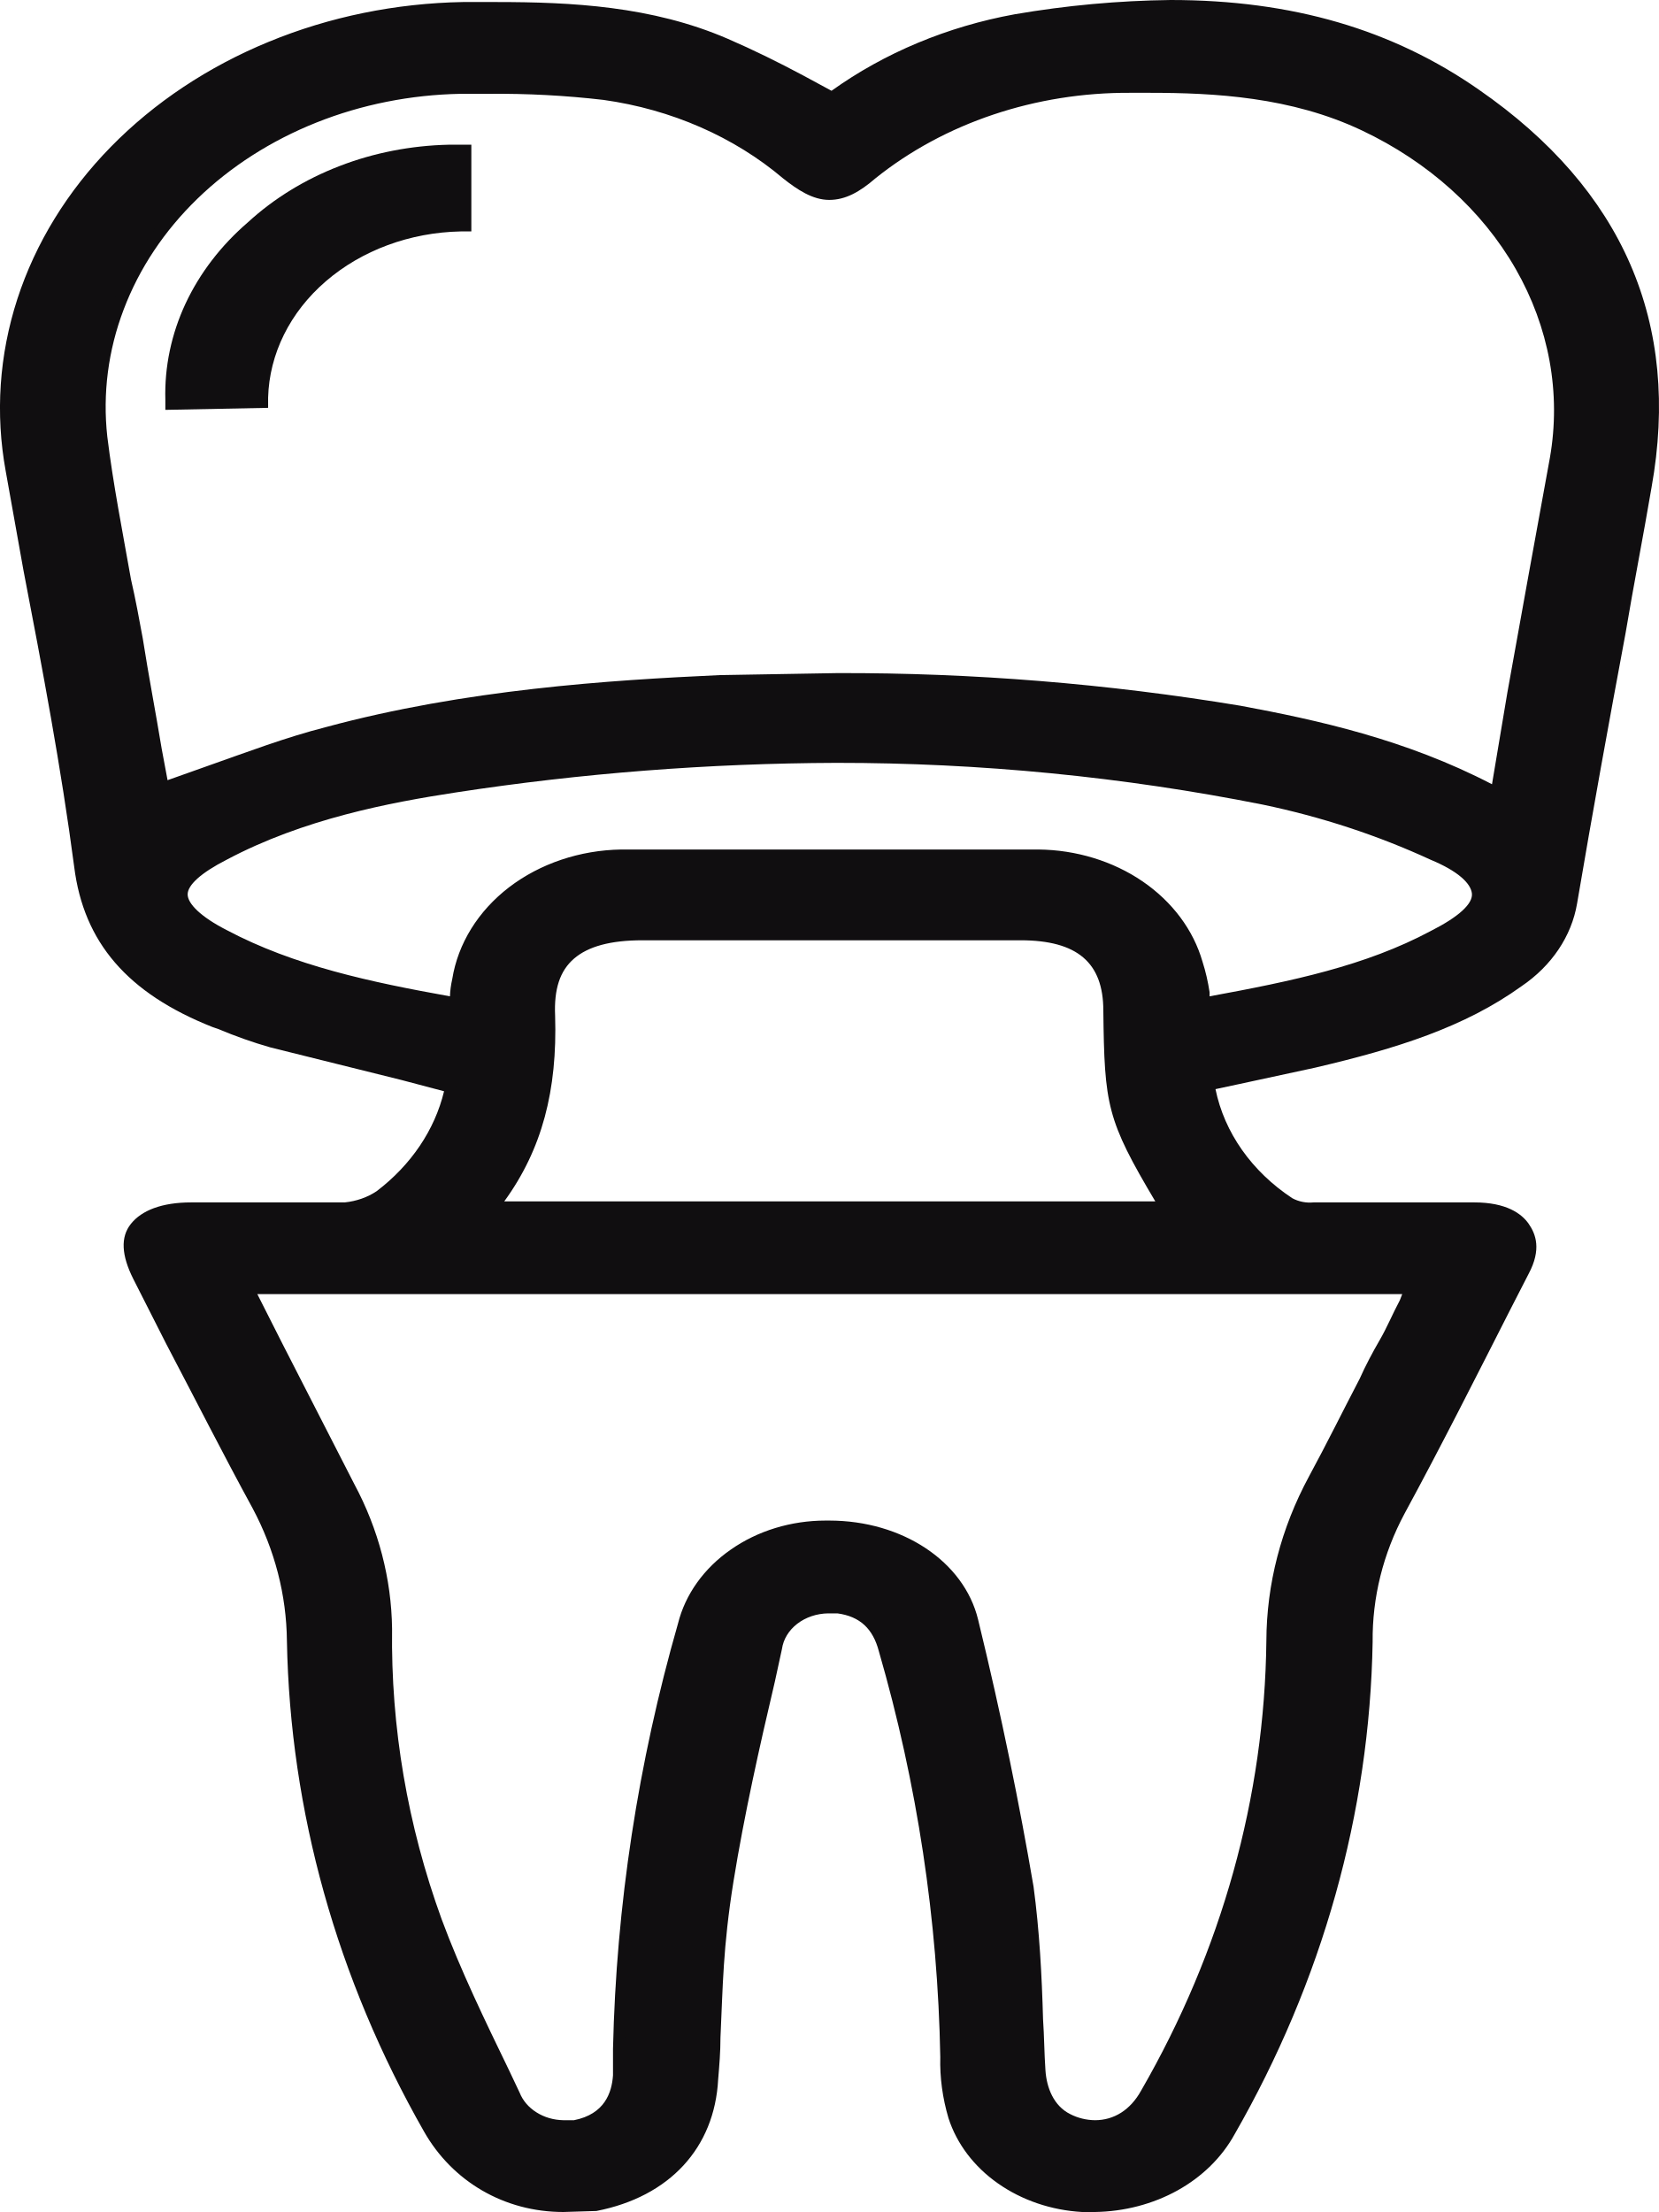
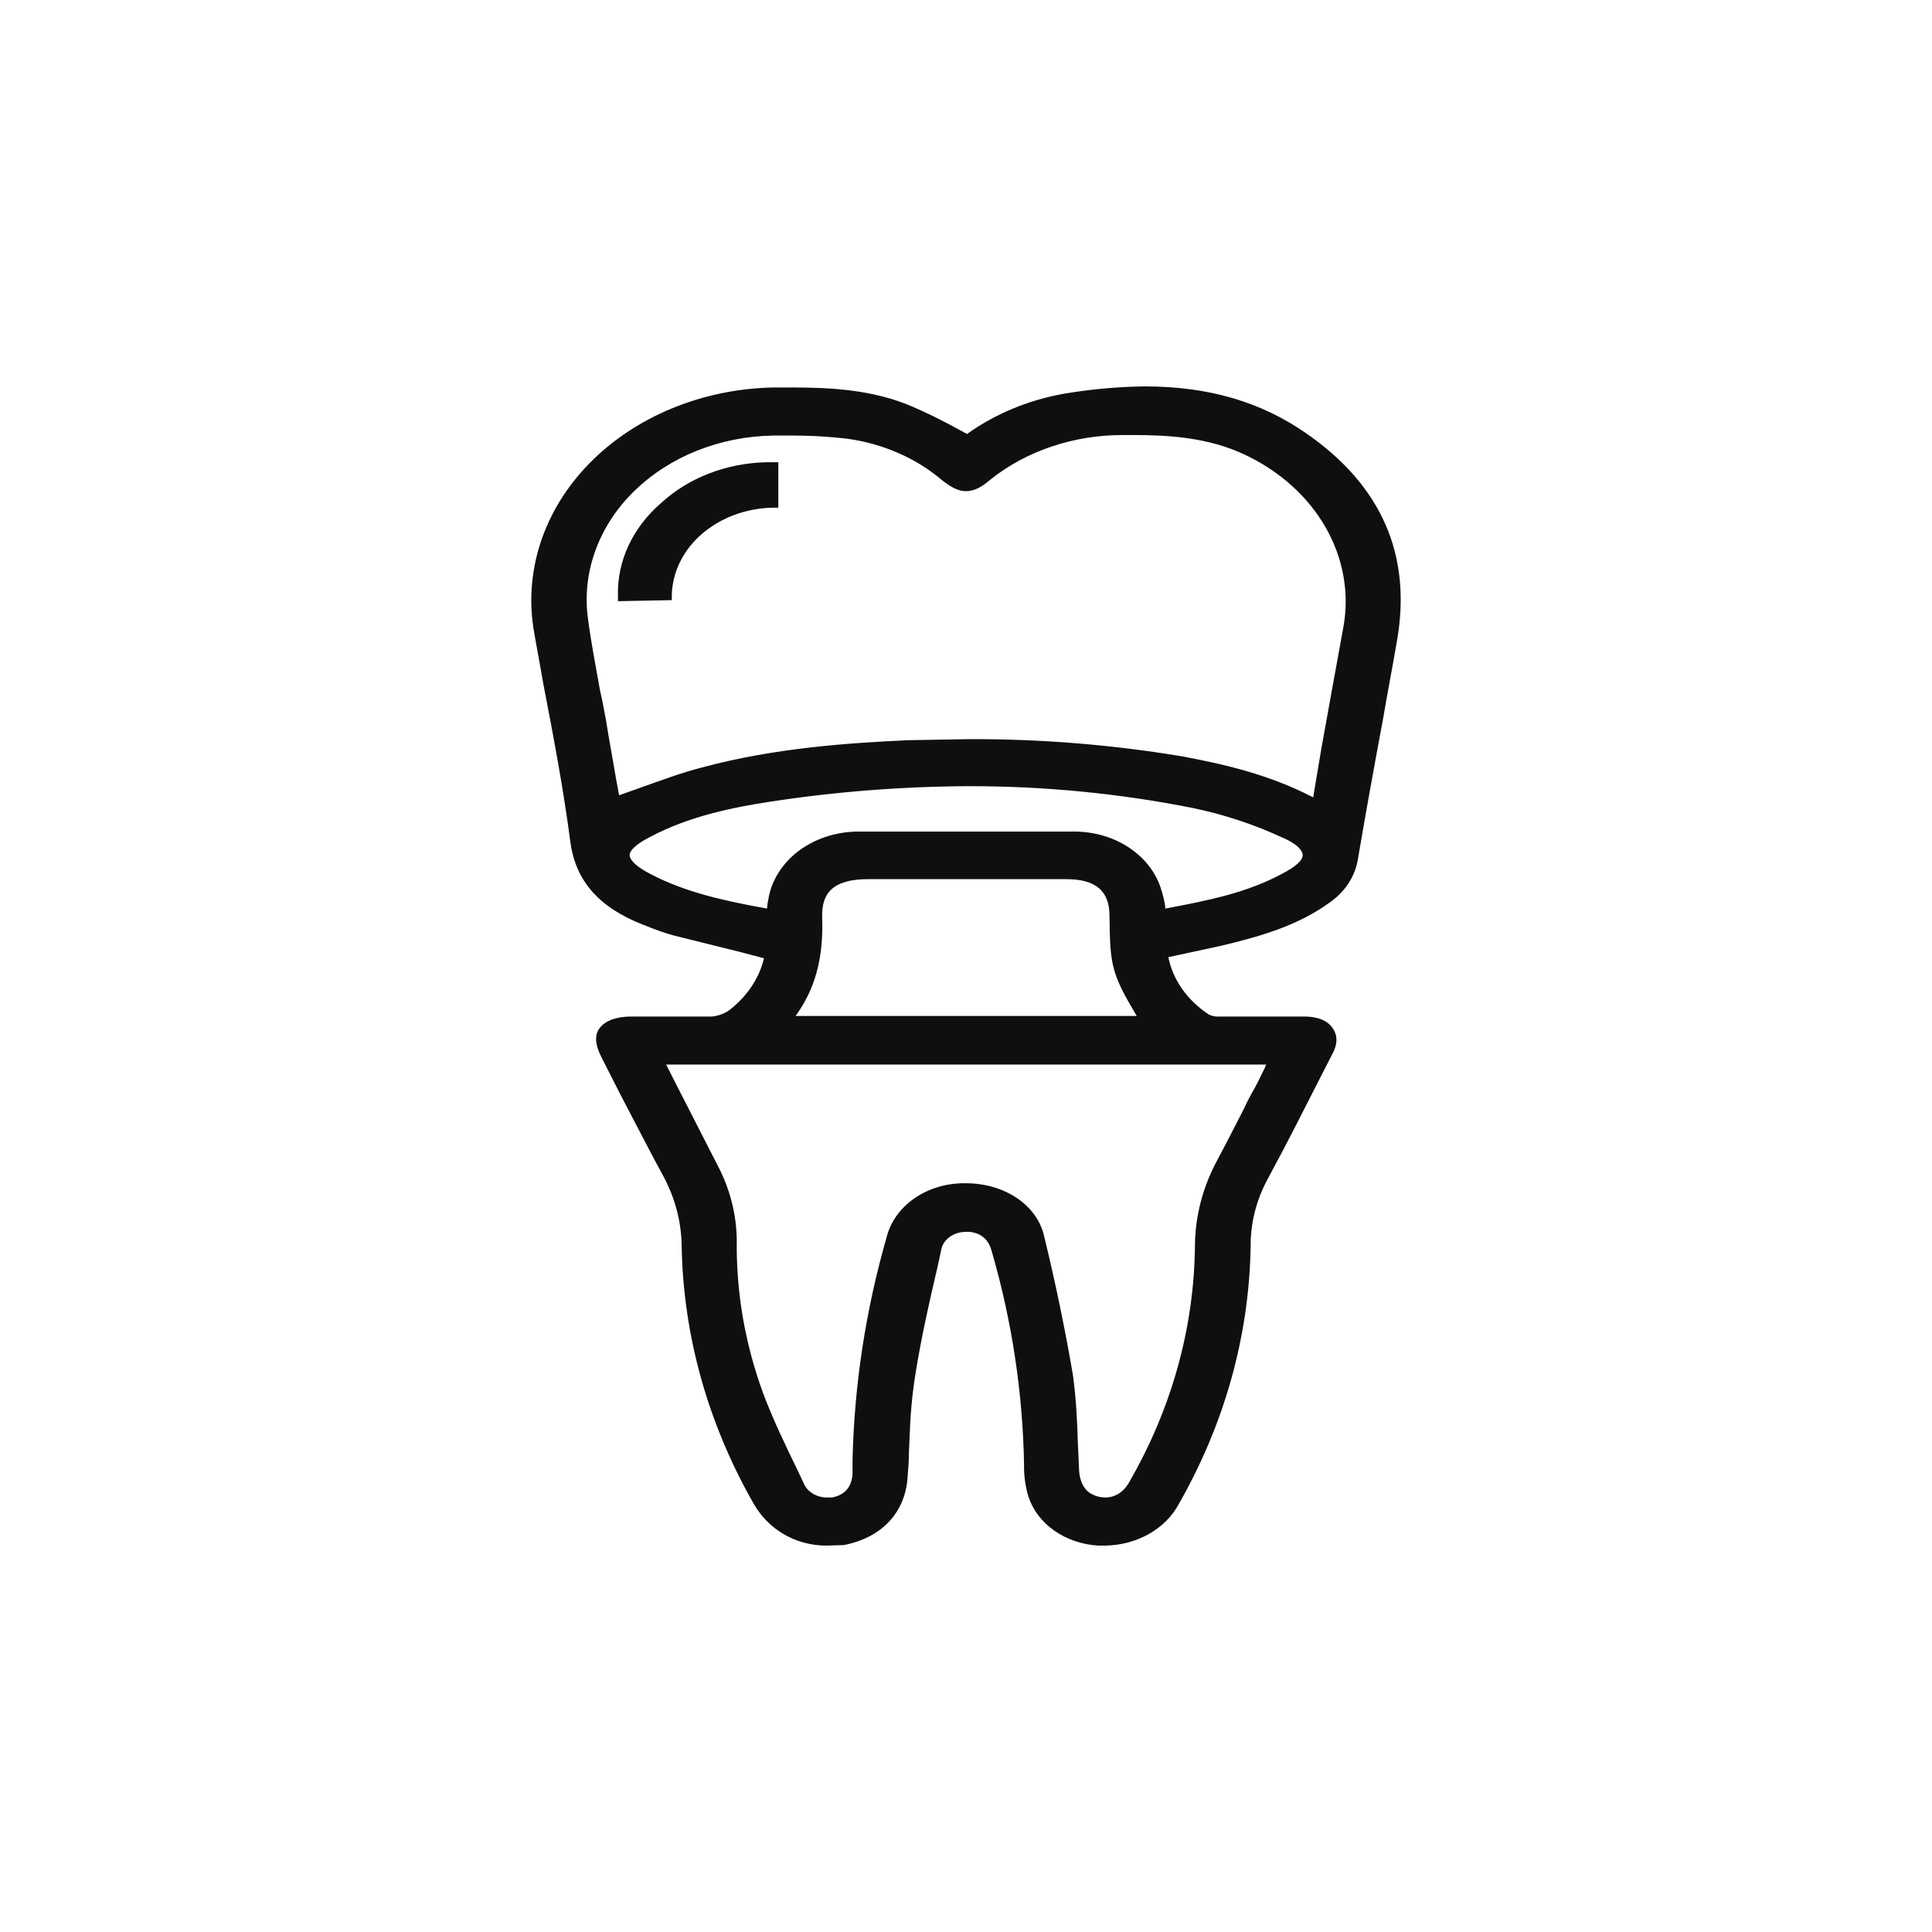
- <svg xmlns="http://www.w3.org/2000/svg" width="18" height="24" viewBox="0 0 18 24" fill="none">
-   <path d="M6.112 24C5.471 24 4.907 23.668 4.6 23.126C3.655 21.468 3.147 19.651 3.113 17.804C3.108 17.307 2.982 16.817 2.741 16.365C2.421 15.779 2.113 15.17 1.805 14.584L1.446 13.876C1.318 13.621 1.305 13.422 1.421 13.278C1.536 13.134 1.754 13.046 2.074 13.046H3.741C3.867 13.033 3.987 12.991 4.087 12.924C4.46 12.64 4.717 12.26 4.818 11.84L4.356 11.718L2.933 11.364C2.74 11.309 2.552 11.242 2.369 11.165L2.305 11.143C1.382 10.777 0.908 10.224 0.805 9.405C0.664 8.332 0.459 7.248 0.254 6.185L0.062 5.112C-0.052 4.489 -0.009 3.853 0.188 3.245C0.385 2.638 0.731 2.075 1.203 1.593C1.674 1.112 2.258 0.724 2.917 0.453C3.575 0.182 4.293 0.035 5.023 0.022H5.382C6.202 0.022 7.074 0.066 7.894 0.42C8.176 0.542 8.445 0.675 8.715 0.819L9.022 0.985C9.597 0.573 10.279 0.288 11.009 0.155C11.567 0.059 12.133 0.007 12.701 0C14.022 0 15.111 0.321 16.047 0.974C17.611 2.058 18.239 3.508 17.919 5.289C17.829 5.82 17.726 6.34 17.637 6.871C17.457 7.834 17.278 8.819 17.111 9.804C17.051 10.158 16.835 10.479 16.509 10.7C15.893 11.143 15.163 11.375 14.265 11.585L13.445 11.762L13.188 11.817C13.284 12.288 13.582 12.711 14.022 13.001C14.091 13.038 14.172 13.054 14.252 13.046H15.996C16.342 13.046 16.509 13.167 16.586 13.278C16.663 13.389 16.727 13.555 16.586 13.82L16.393 14.196C16.021 14.927 15.637 15.69 15.24 16.421C15.006 16.857 14.888 17.334 14.893 17.815C14.861 19.67 14.348 21.496 13.394 23.159C13.257 23.407 13.044 23.617 12.776 23.766C12.509 23.914 12.199 23.995 11.881 24H11.74C11.406 23.981 11.087 23.872 10.828 23.69C10.568 23.508 10.381 23.26 10.291 22.982C10.227 22.765 10.196 22.542 10.202 22.318C10.175 20.833 9.952 19.355 9.535 17.914C9.471 17.671 9.33 17.538 9.086 17.505H8.984C8.861 17.507 8.742 17.547 8.65 17.618C8.558 17.689 8.499 17.786 8.484 17.892L8.407 18.246C8.24 18.954 8.074 19.696 7.958 20.415C7.843 21.134 7.843 21.555 7.817 22.108C7.817 22.263 7.805 22.407 7.792 22.561C7.753 23.303 7.266 23.834 6.471 23.989L6.112 24ZM8.997 16.498C9.791 16.498 10.458 16.941 10.612 17.571C10.868 18.622 11.061 19.574 11.214 20.47C11.278 20.946 11.304 21.433 11.317 21.909C11.33 22.097 11.33 22.274 11.343 22.462C11.355 22.65 11.432 22.849 11.612 22.938C11.693 22.98 11.786 23.003 11.881 23.004C12.086 23.004 12.265 22.893 12.381 22.683C13.256 21.166 13.721 19.498 13.74 17.804C13.742 17.188 13.9 16.58 14.201 16.022C14.393 15.668 14.573 15.303 14.752 14.96C14.816 14.816 14.893 14.672 14.97 14.539C15.047 14.407 15.111 14.252 15.188 14.108L15.214 14.041H2.792L3.061 14.573L3.843 16.1C4.107 16.592 4.247 17.128 4.254 17.671C4.24 18.74 4.421 19.804 4.792 20.824C4.997 21.378 5.266 21.931 5.523 22.462L5.638 22.705C5.672 22.791 5.736 22.866 5.821 22.919C5.906 22.973 6.007 23.002 6.112 23.004H6.228C6.561 22.938 6.638 22.705 6.651 22.517V22.23C6.686 20.674 6.923 19.126 7.356 17.616C7.435 17.299 7.637 17.016 7.929 16.813C8.22 16.609 8.583 16.498 8.958 16.498H8.997ZM12.535 13.035C12.009 12.149 11.983 11.995 11.971 10.965C11.971 10.445 11.689 10.202 11.073 10.202H6.971C6.625 10.202 6.382 10.268 6.228 10.401C6.074 10.534 6.01 10.733 6.023 11.021C6.048 11.829 5.882 12.47 5.471 13.035H12.535ZM8.958 9.217H11.266C11.677 9.221 12.075 9.343 12.397 9.563C12.72 9.784 12.948 10.09 13.047 10.434C13.082 10.543 13.107 10.654 13.124 10.766V10.81C14.022 10.645 14.816 10.479 15.522 10.102C15.829 9.947 15.983 9.804 15.97 9.693C15.957 9.582 15.816 9.45 15.522 9.328C14.947 9.063 14.335 8.862 13.701 8.73C12.184 8.428 10.631 8.276 9.074 8.277C7.69 8.282 6.309 8.389 4.946 8.598C4.228 8.708 3.292 8.885 2.459 9.328C2.177 9.472 2.036 9.604 2.036 9.704C2.036 9.804 2.177 9.947 2.459 10.091C3.19 10.479 4.023 10.656 4.882 10.81C4.884 10.747 4.893 10.684 4.907 10.622C4.969 10.238 5.187 9.885 5.523 9.627C5.859 9.37 6.291 9.224 6.741 9.217H8.958ZM9.086 7.303C10.553 7.299 12.017 7.418 13.458 7.657C14.291 7.812 15.252 8.022 16.188 8.509L16.355 7.513C16.509 6.65 16.663 5.809 16.816 4.968C16.939 4.267 16.808 3.551 16.444 2.916C16.08 2.281 15.498 1.757 14.778 1.416C14.009 1.051 13.176 1.007 12.471 1.007H12.265C11.239 1.001 10.248 1.333 9.497 1.936C9.33 2.08 9.176 2.169 8.997 2.169C8.817 2.169 8.651 2.058 8.497 1.936C7.965 1.485 7.284 1.187 6.548 1.084C6.136 1.036 5.721 1.014 5.305 1.018H4.997C4.456 1.028 3.923 1.134 3.432 1.33C2.941 1.526 2.502 1.807 2.142 2.156C1.782 2.505 1.51 2.914 1.342 3.358C1.173 3.802 1.113 4.271 1.164 4.736C1.228 5.256 1.331 5.776 1.421 6.285C1.472 6.506 1.51 6.716 1.549 6.927C1.613 7.336 1.69 7.734 1.754 8.122L1.818 8.465L2.254 8.31C2.664 8.166 3.1 8 3.536 7.889C5.048 7.48 6.612 7.38 7.805 7.325L9.086 7.303Z" fill="#100E10" />
-   <path d="M4.95 11.762L2.963 11.253C2.753 11.195 2.547 11.125 2.348 11.043C1.527 10.711 1.027 10.224 0.925 9.394C0.732 7.956 0.438 6.529 0.168 5.09C-0.293 2.534 2.014 0.177 5.014 0.133C5.988 0.122 6.95 0.144 7.834 0.52C8.231 0.697 8.616 0.908 9.026 1.118C9.603 0.719 10.27 0.387 11.026 0.266C12.782 -0.022 14.487 0.033 15.948 1.051C17.41 2.069 18.089 3.574 17.782 5.267C17.512 6.772 17.23 8.277 16.974 9.782C16.914 10.107 16.718 10.402 16.423 10.612C15.782 11.065 15.013 11.298 14.218 11.486L13.026 11.729C13.117 12.267 13.442 12.754 13.936 13.09C14.027 13.14 14.135 13.164 14.244 13.156H15.987C16.448 13.156 16.641 13.411 16.461 13.776C16.013 14.65 15.577 15.513 15.115 16.376C14.874 16.827 14.752 17.318 14.756 17.815C14.729 19.652 14.221 21.46 13.269 23.104C13.139 23.356 12.921 23.566 12.645 23.705C12.369 23.844 12.049 23.905 11.731 23.878C11.424 23.857 11.133 23.756 10.894 23.588C10.656 23.42 10.483 23.193 10.398 22.938C10.34 22.732 10.314 22.52 10.321 22.307C10.293 20.815 10.069 19.33 9.654 17.881C9.577 17.605 9.411 17.428 9.103 17.383C9.018 17.369 8.93 17.37 8.845 17.386C8.761 17.402 8.68 17.432 8.61 17.476C8.539 17.519 8.479 17.575 8.434 17.639C8.389 17.703 8.359 17.774 8.347 17.848C8.155 18.689 7.949 19.53 7.821 20.382C7.693 21.234 7.706 21.809 7.655 22.529C7.603 23.248 7.168 23.712 6.424 23.856C5.681 24 5.052 23.69 4.706 23.082C3.767 21.439 3.264 19.636 3.232 17.804C3.222 17.292 3.091 16.788 2.848 16.321C2.399 15.502 1.989 14.661 1.553 13.832C1.335 13.4 1.514 13.156 2.066 13.156C2.617 13.156 3.181 13.168 3.732 13.156C3.892 13.145 4.044 13.091 4.168 13.002C4.596 12.685 4.874 12.244 4.95 11.762ZM16.269 8.697C16.5 7.425 16.705 6.208 16.936 4.979C17.066 4.258 16.934 3.519 16.557 2.865C16.18 2.211 15.578 1.674 14.833 1.328C14.026 0.941 13.154 0.885 12.257 0.896C11.199 0.887 10.179 1.232 9.411 1.859C9.065 2.125 8.911 2.125 8.578 1.859C8.025 1.39 7.317 1.081 6.552 0.974C6.03 0.913 5.502 0.891 4.975 0.908C2.642 0.93 0.784 2.744 1.027 4.747C1.13 5.488 1.284 6.219 1.412 6.949C1.54 7.679 1.617 8.089 1.707 8.62C2.335 8.41 2.937 8.166 3.565 7.989C4.937 7.624 6.36 7.502 7.796 7.436C9.68 7.347 11.57 7.458 13.423 7.768C14.41 7.945 15.372 8.188 16.269 8.697ZM2.578 13.931C2.976 14.694 3.335 15.425 3.719 16.144C3.972 16.624 4.107 17.144 4.117 17.671C4.107 18.752 4.293 19.827 4.668 20.858C4.899 21.5 5.206 22.119 5.514 22.75C5.561 22.878 5.663 22.985 5.799 23.051C5.934 23.116 6.093 23.136 6.245 23.104C6.565 23.049 6.757 22.838 6.77 22.517C6.768 22.422 6.773 22.325 6.783 22.23C6.819 20.681 7.056 19.141 7.488 17.638C7.563 17.348 7.75 17.088 8.017 16.902C8.285 16.715 8.618 16.612 8.962 16.609C9.68 16.598 10.321 16.974 10.475 17.594C10.706 18.545 10.924 19.508 11.077 20.482C11.18 21.134 11.167 21.798 11.206 22.462C11.218 22.695 11.282 22.905 11.539 23.038C11.795 23.17 12.282 23.093 12.487 22.739C13.373 21.205 13.842 19.517 13.859 17.804C13.86 17.203 14.013 16.61 14.308 16.067C14.577 15.58 14.82 15.082 15.077 14.584L15.397 13.931H2.578ZM4.975 10.944C5.001 10.822 5.014 10.733 5.027 10.645C5.079 10.285 5.281 9.953 5.594 9.711C5.907 9.469 6.311 9.333 6.732 9.328H11.257C11.639 9.336 12.007 9.45 12.307 9.653C12.608 9.857 12.824 10.139 12.923 10.457C12.962 10.612 12.987 10.767 13.013 10.944C13.923 10.777 14.795 10.612 15.59 10.202C16.384 9.793 16.269 9.538 15.577 9.228C14.988 8.961 14.364 8.757 13.718 8.62C10.795 8.033 7.86 8.044 4.911 8.487C4.027 8.62 3.168 8.83 2.386 9.228C1.604 9.627 1.732 9.848 2.373 10.191C3.014 10.534 4.052 10.777 4.975 10.944ZM5.219 13.145H12.731C12.129 12.127 12.103 12.039 12.09 10.966C12.09 10.379 11.757 10.091 11.065 10.091H6.962C6.219 10.091 5.86 10.379 5.886 11.032C5.911 11.685 5.77 12.493 5.219 13.145Z" fill="#100E10" />
-   <path d="M1.794 4.447V4.337C1.784 3.98 1.859 3.625 2.013 3.294C2.168 2.963 2.398 2.663 2.691 2.411C2.972 2.153 3.309 1.946 3.683 1.802C4.057 1.657 4.461 1.579 4.87 1.57H5.114V2.511H4.998C4.448 2.522 3.924 2.716 3.535 3.052C3.146 3.387 2.922 3.84 2.909 4.314V4.425L1.794 4.447Z" fill="#100E10" />
-   <path d="M2.786 4.339H1.927C1.876 2.856 3.44 1.628 4.991 1.694V2.424C4.408 2.436 3.853 2.641 3.442 2.998C3.031 3.355 2.796 3.835 2.786 4.339Z" fill="#100E10" />
+ <svg xmlns="http://www.w3.org/2000/svg" width="40" height="40" viewBox="0 0 40 40" fill="none">
+   <path d="M17.112 32C16.471 32 15.907 31.668 15.6 31.126C14.655 29.468 14.147 27.651 14.113 25.804C14.108 25.307 13.982 24.817 13.741 24.365C13.421 23.779 13.113 23.17 12.805 22.584L12.446 21.875C12.318 21.621 12.305 21.422 12.421 21.278C12.536 21.134 12.754 21.046 13.074 21.046H14.741C14.867 21.033 14.987 20.991 15.087 20.924C15.46 20.64 15.717 20.26 15.818 19.84L15.356 19.718L13.933 19.364C13.74 19.309 13.552 19.242 13.369 19.165L13.305 19.142C12.382 18.777 11.908 18.224 11.805 17.405C11.664 16.332 11.459 15.248 11.254 14.185L11.062 13.112C10.948 12.489 10.992 11.853 11.188 11.245C11.385 10.638 11.731 10.075 12.203 9.593C12.674 9.112 13.258 8.724 13.917 8.453C14.575 8.182 15.293 8.035 16.023 8.022H16.382C17.202 8.022 18.074 8.066 18.894 8.42C19.176 8.542 19.445 8.675 19.715 8.819L20.022 8.985C20.597 8.573 21.279 8.288 22.009 8.155C22.567 8.059 23.133 8.007 23.701 8C25.022 8 26.111 8.321 27.047 8.974C28.611 10.058 29.239 11.508 28.919 13.289C28.829 13.82 28.726 14.34 28.637 14.871C28.457 15.834 28.278 16.819 28.111 17.804C28.051 18.158 27.835 18.479 27.509 18.7C26.893 19.142 26.163 19.375 25.265 19.585L24.445 19.762L24.189 19.817C24.284 20.288 24.582 20.711 25.022 21.001C25.091 21.038 25.172 21.054 25.253 21.046H26.996C27.342 21.046 27.509 21.167 27.586 21.278C27.663 21.389 27.727 21.555 27.586 21.82L27.393 22.196C27.021 22.927 26.637 23.69 26.24 24.421C26.006 24.857 25.888 25.334 25.893 25.815C25.861 27.67 25.349 29.496 24.394 31.159C24.257 31.407 24.044 31.617 23.776 31.766C23.509 31.914 23.199 31.995 22.881 32H22.74C22.406 31.981 22.087 31.872 21.828 31.69C21.568 31.508 21.381 31.26 21.291 30.982C21.227 30.765 21.196 30.542 21.202 30.318C21.175 28.833 20.952 27.355 20.535 25.914C20.471 25.671 20.33 25.538 20.086 25.505H19.984C19.86 25.507 19.742 25.547 19.65 25.618C19.558 25.689 19.499 25.786 19.484 25.892L19.407 26.246C19.24 26.954 19.074 27.696 18.958 28.415C18.843 29.134 18.843 29.555 18.817 30.108C18.817 30.263 18.805 30.407 18.792 30.561C18.753 31.303 18.266 31.834 17.471 31.989L17.112 32ZM19.997 24.498C20.791 24.498 21.458 24.941 21.612 25.571C21.868 26.622 22.061 27.574 22.214 28.47C22.279 28.946 22.304 29.433 22.317 29.909C22.33 30.097 22.33 30.274 22.343 30.462C22.355 30.65 22.432 30.849 22.612 30.938C22.693 30.98 22.786 31.003 22.881 31.004C23.086 31.004 23.265 30.893 23.381 30.683C24.256 29.166 24.721 27.498 24.74 25.804C24.742 25.188 24.9 24.58 25.201 24.022C25.393 23.668 25.573 23.303 25.752 22.96C25.817 22.816 25.893 22.672 25.97 22.539C26.047 22.407 26.111 22.252 26.188 22.108L26.214 22.041H13.792L14.062 22.573L14.843 24.1C15.107 24.592 15.247 25.128 15.254 25.671C15.239 26.74 15.421 27.804 15.792 28.824C15.997 29.378 16.266 29.931 16.523 30.462L16.638 30.705C16.672 30.791 16.736 30.866 16.821 30.919C16.906 30.973 17.007 31.002 17.112 31.004H17.228C17.561 30.938 17.638 30.705 17.651 30.517V30.23C17.686 28.674 17.923 27.126 18.356 25.616C18.435 25.299 18.637 25.016 18.928 24.813C19.22 24.609 19.583 24.498 19.958 24.498H19.997ZM23.535 21.035C23.009 20.149 22.983 19.994 22.971 18.965C22.971 18.445 22.689 18.202 22.073 18.202H17.971C17.625 18.202 17.382 18.268 17.228 18.401C17.074 18.534 17.01 18.733 17.023 19.021C17.048 19.828 16.882 20.47 16.471 21.035H23.535ZM19.958 17.217H22.266C22.677 17.221 23.075 17.343 23.397 17.563C23.72 17.784 23.948 18.09 24.047 18.434C24.082 18.543 24.108 18.654 24.124 18.766V18.811C25.022 18.645 25.817 18.479 26.522 18.102C26.829 17.947 26.983 17.804 26.97 17.693C26.957 17.582 26.816 17.45 26.522 17.328C25.947 17.063 25.335 16.862 24.701 16.73C23.184 16.428 21.631 16.276 20.074 16.277C18.69 16.282 17.309 16.389 15.946 16.598C15.228 16.708 14.292 16.885 13.459 17.328C13.177 17.472 13.036 17.604 13.036 17.704C13.036 17.804 13.177 17.947 13.459 18.091C14.19 18.479 15.023 18.656 15.882 18.811C15.884 18.747 15.893 18.684 15.907 18.622C15.969 18.238 16.187 17.885 16.523 17.627C16.859 17.37 17.291 17.224 17.741 17.217H19.958ZM20.086 15.303C21.553 15.299 23.017 15.418 24.458 15.657C25.291 15.812 26.252 16.022 27.188 16.509L27.355 15.513C27.509 14.65 27.663 13.809 27.816 12.968C27.939 12.267 27.808 11.551 27.444 10.916C27.08 10.28 26.498 9.757 25.778 9.416C25.009 9.051 24.176 9.007 23.471 9.007H23.265C22.239 9.001 21.248 9.333 20.497 9.936C20.33 10.08 20.176 10.169 19.997 10.169C19.817 10.169 19.651 10.058 19.497 9.936C18.965 9.485 18.284 9.187 17.548 9.084C17.136 9.036 16.721 9.014 16.305 9.018H15.997C15.456 9.028 14.924 9.134 14.432 9.33C13.941 9.526 13.502 9.807 13.142 10.156C12.782 10.505 12.51 10.914 12.342 11.358C12.173 11.802 12.113 12.271 12.164 12.736C12.228 13.256 12.331 13.776 12.421 14.285C12.472 14.506 12.51 14.716 12.549 14.927C12.613 15.336 12.69 15.734 12.754 16.122L12.818 16.465L13.254 16.31C13.664 16.166 14.1 16 14.536 15.889C16.048 15.48 17.612 15.38 18.805 15.325L20.086 15.303Z" fill="#100E10" />
+   <path d="M15.95 19.762L13.963 19.253C13.753 19.195 13.547 19.125 13.348 19.043C12.527 18.711 12.027 18.224 11.925 17.394C11.732 15.956 11.438 14.529 11.168 13.09C10.707 10.534 13.014 8.177 16.014 8.133C16.988 8.122 17.95 8.144 18.834 8.52C19.232 8.697 19.616 8.908 20.026 9.118C20.603 8.719 21.27 8.387 22.026 8.266C23.782 7.978 25.487 8.033 26.948 9.051C28.41 10.069 29.089 11.574 28.782 13.267C28.512 14.772 28.23 16.277 27.974 17.782C27.914 18.107 27.718 18.402 27.423 18.612C26.782 19.065 26.013 19.298 25.218 19.486L24.026 19.729C24.116 20.267 24.442 20.753 24.936 21.09C25.027 21.14 25.135 21.164 25.244 21.157H26.987C27.448 21.157 27.641 21.411 27.461 21.776C27.013 22.65 26.577 23.513 26.115 24.376C25.874 24.827 25.752 25.318 25.756 25.815C25.729 27.652 25.221 29.46 24.269 31.104C24.139 31.356 23.921 31.566 23.645 31.705C23.369 31.844 23.049 31.905 22.731 31.878C22.424 31.857 22.133 31.756 21.894 31.588C21.656 31.42 21.483 31.193 21.398 30.938C21.34 30.732 21.314 30.52 21.321 30.307C21.293 28.815 21.069 27.33 20.654 25.881C20.578 25.605 20.411 25.428 20.103 25.383C20.018 25.369 19.93 25.37 19.845 25.386C19.761 25.402 19.68 25.432 19.61 25.476C19.539 25.519 19.479 25.575 19.434 25.639C19.389 25.703 19.359 25.774 19.347 25.848C19.155 26.689 18.95 27.53 18.821 28.382C18.693 29.234 18.706 29.809 18.655 30.529C18.603 31.248 18.168 31.712 17.424 31.856C16.68 32 16.052 31.69 15.706 31.082C14.767 29.439 14.264 27.636 14.232 25.804C14.222 25.292 14.091 24.788 13.848 24.321C13.399 23.502 12.989 22.661 12.553 21.831C12.335 21.4 12.514 21.157 13.066 21.157C13.617 21.157 14.181 21.168 14.732 21.157C14.892 21.145 15.044 21.091 15.168 21.002C15.596 20.685 15.874 20.244 15.95 19.762ZM27.269 16.697C27.5 15.425 27.705 14.208 27.936 12.979C28.066 12.258 27.934 11.519 27.557 10.865C27.18 10.211 26.578 9.674 25.833 9.328C25.026 8.941 24.154 8.885 23.257 8.896C22.199 8.887 21.179 9.232 20.411 9.859C20.065 10.125 19.911 10.125 19.578 9.859C19.025 9.39 18.317 9.081 17.552 8.974C17.03 8.913 16.502 8.891 15.976 8.908C13.642 8.93 11.784 10.744 12.027 12.747C12.13 13.489 12.284 14.219 12.412 14.949C12.54 15.679 12.617 16.089 12.707 16.62C13.335 16.41 13.937 16.166 14.565 15.989C15.937 15.624 17.36 15.502 18.796 15.436C20.68 15.347 22.57 15.458 24.423 15.768C25.41 15.945 26.372 16.188 27.269 16.697ZM13.578 21.931C13.976 22.695 14.335 23.425 14.719 24.144C14.972 24.624 15.107 25.144 15.117 25.671C15.107 26.752 15.293 27.827 15.668 28.858C15.899 29.5 16.206 30.119 16.514 30.75C16.561 30.878 16.663 30.985 16.799 31.051C16.934 31.116 17.093 31.136 17.244 31.104C17.565 31.049 17.757 30.838 17.77 30.517C17.768 30.422 17.773 30.325 17.783 30.23C17.82 28.681 18.056 27.141 18.488 25.638C18.563 25.348 18.75 25.088 19.017 24.902C19.285 24.715 19.618 24.612 19.962 24.609C20.68 24.598 21.321 24.974 21.475 25.594C21.706 26.545 21.924 27.508 22.077 28.482C22.18 29.134 22.167 29.798 22.206 30.462C22.218 30.695 22.282 30.905 22.539 31.038C22.795 31.17 23.282 31.093 23.487 30.739C24.373 29.205 24.842 27.517 24.859 25.804C24.86 25.203 25.013 24.61 25.308 24.067C25.577 23.58 25.82 23.082 26.077 22.584L26.397 21.931H13.578ZM15.976 18.944C16.001 18.822 16.014 18.733 16.027 18.645C16.079 18.285 16.281 17.953 16.594 17.711C16.907 17.469 17.311 17.333 17.732 17.328H22.257C22.639 17.336 23.007 17.45 23.307 17.653C23.608 17.857 23.824 18.139 23.923 18.457C23.962 18.612 23.987 18.767 24.013 18.944C24.923 18.777 25.795 18.612 26.59 18.202C27.384 17.793 27.269 17.538 26.577 17.228C25.988 16.961 25.364 16.757 24.718 16.62C21.795 16.033 18.86 16.044 15.911 16.487C15.027 16.62 14.168 16.83 13.386 17.228C12.604 17.627 12.732 17.848 13.373 18.191C14.014 18.534 15.053 18.777 15.976 18.944ZM16.219 21.145H23.731C23.128 20.128 23.103 20.039 23.09 18.966C23.09 18.379 22.757 18.091 22.064 18.091H17.962C17.219 18.091 16.86 18.379 16.886 19.032C16.911 19.685 16.77 20.493 16.219 21.145Z" fill="#100E10" />
+   <path d="M12.794 12.447V12.337C12.784 11.98 12.859 11.625 13.013 11.294C13.168 10.963 13.398 10.663 13.691 10.411C13.972 10.153 14.309 9.946 14.683 9.802C15.057 9.657 15.461 9.579 15.87 9.57H16.114V10.511H15.998C15.448 10.522 14.925 10.716 14.535 11.052C14.146 11.387 13.922 11.84 13.909 12.314V12.425L12.794 12.447Z" fill="#100E10" />
+   <path d="M13.786 12.338H12.927C12.876 10.856 14.44 9.628 15.991 9.694V10.424C15.408 10.436 14.853 10.641 14.442 10.998C14.031 11.355 13.796 11.835 13.786 12.338Z" fill="#100E10" />
</svg>
